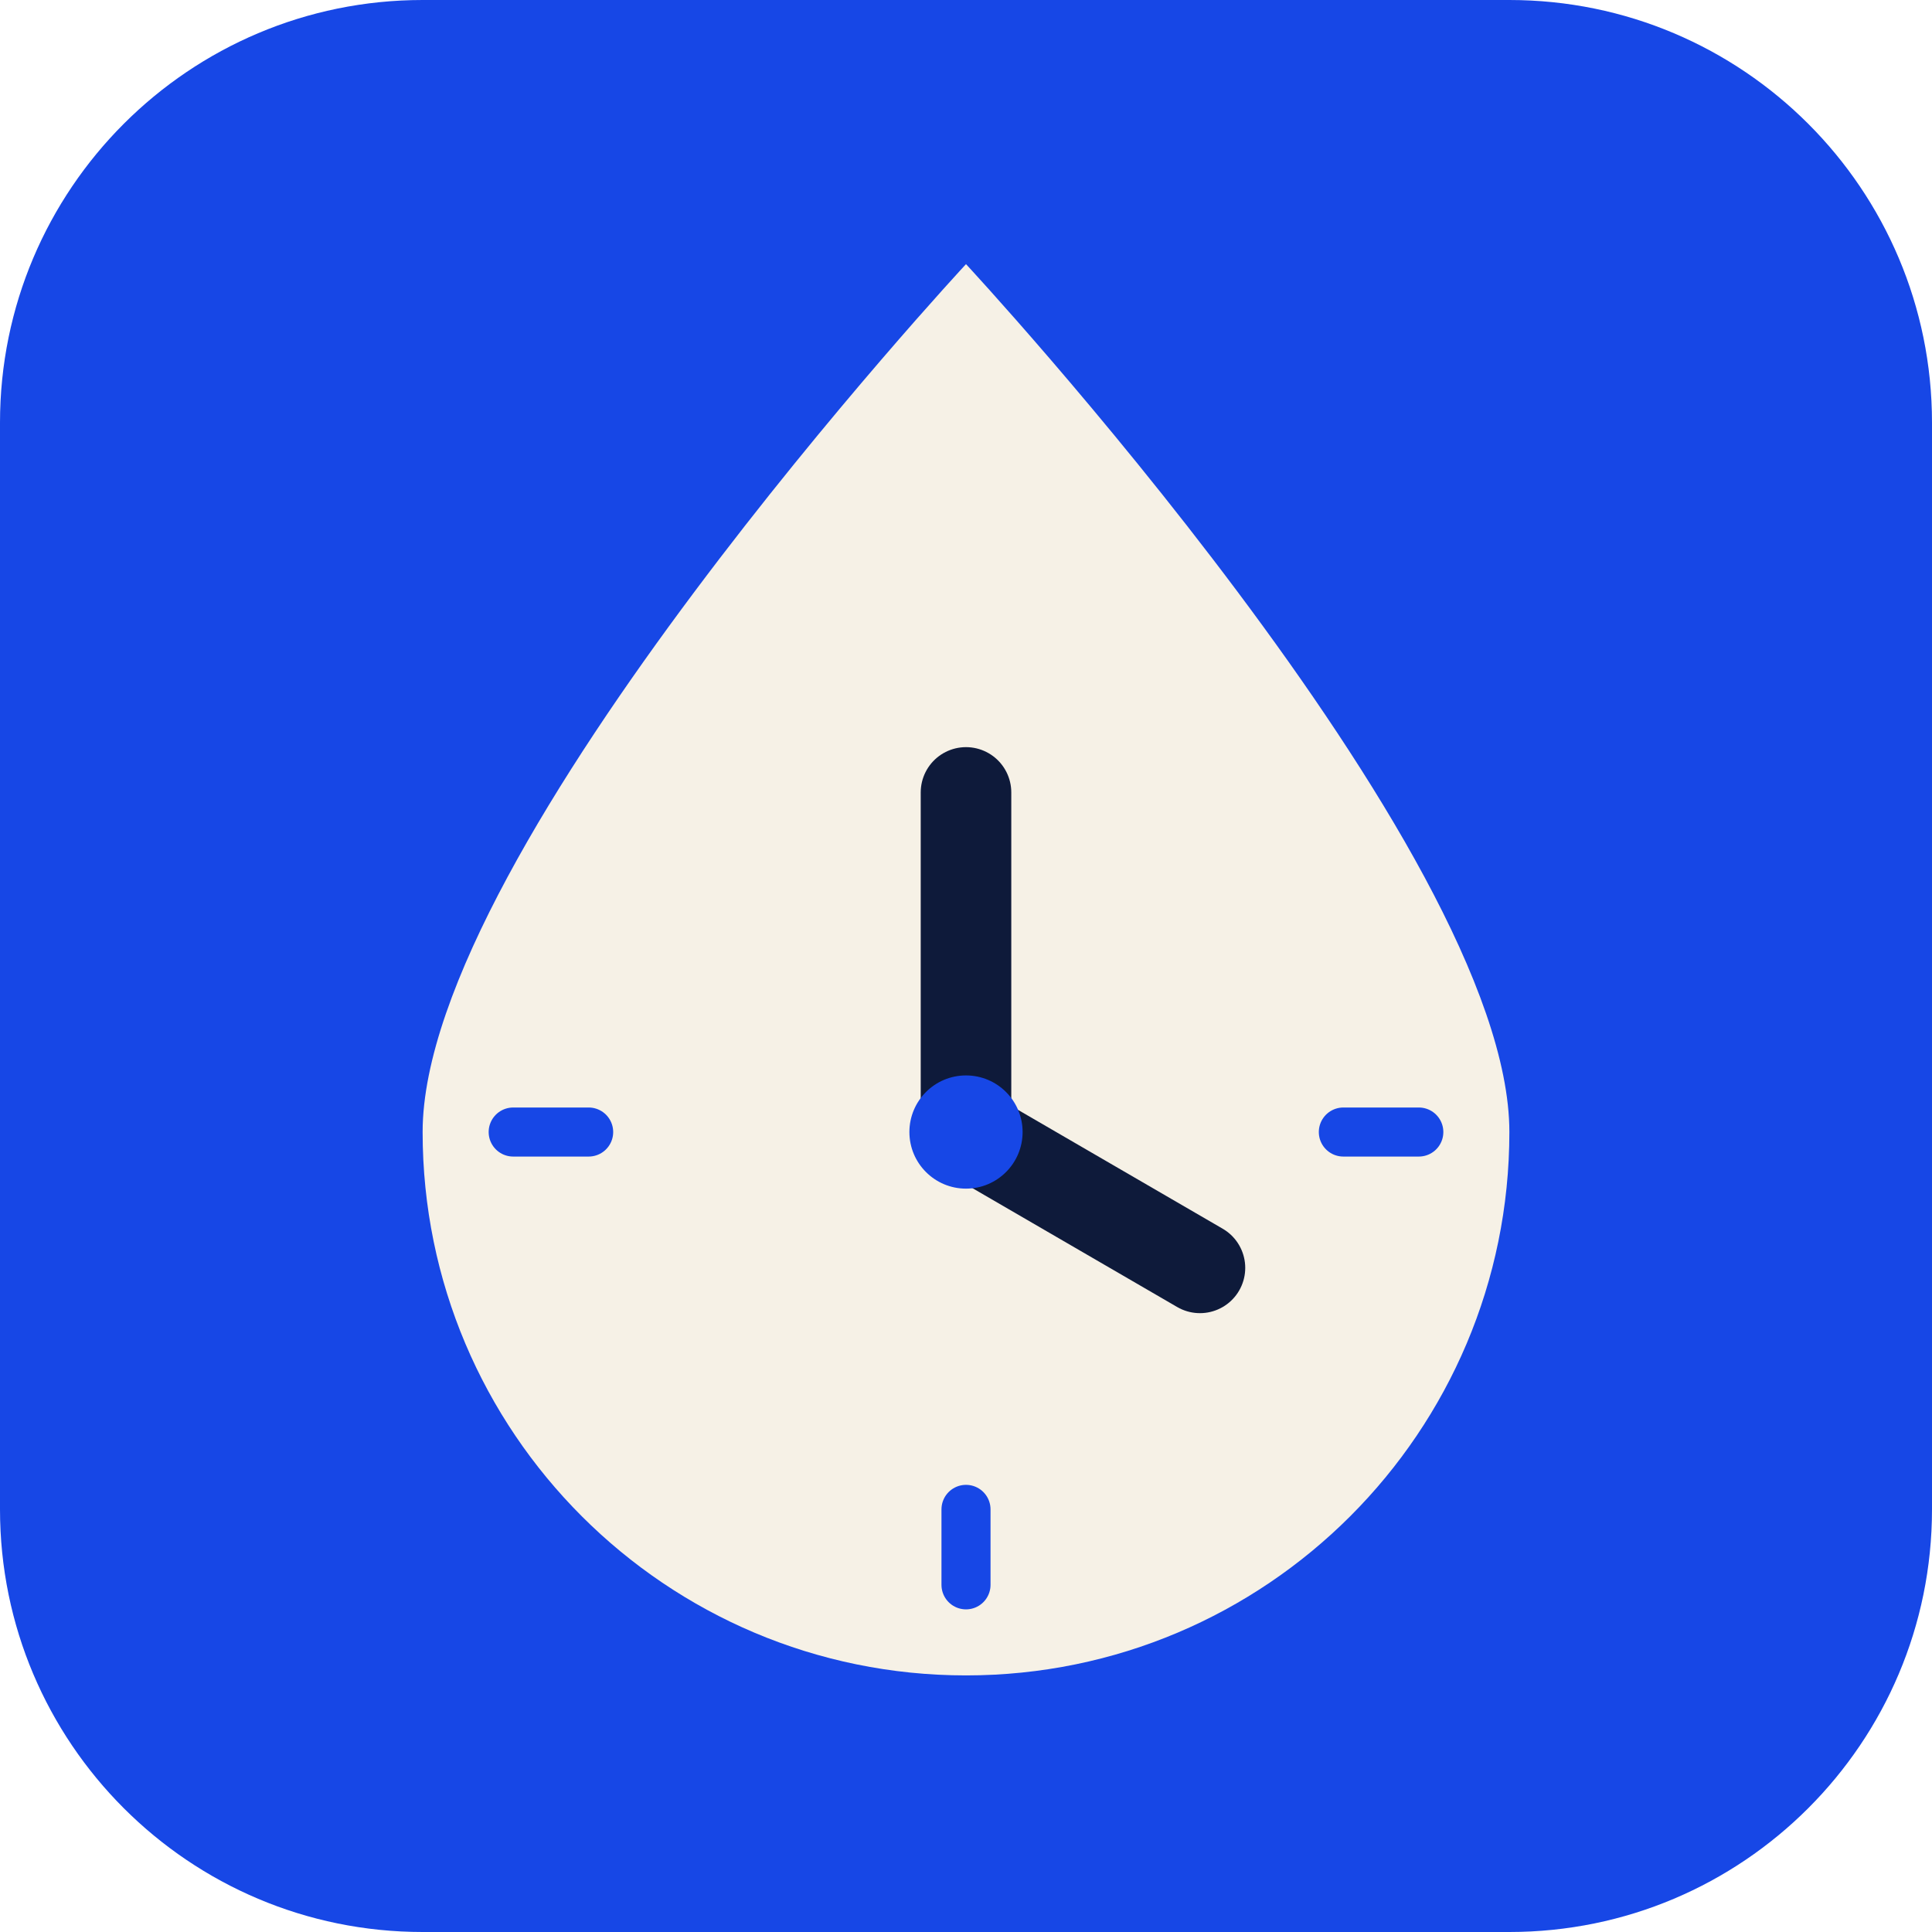
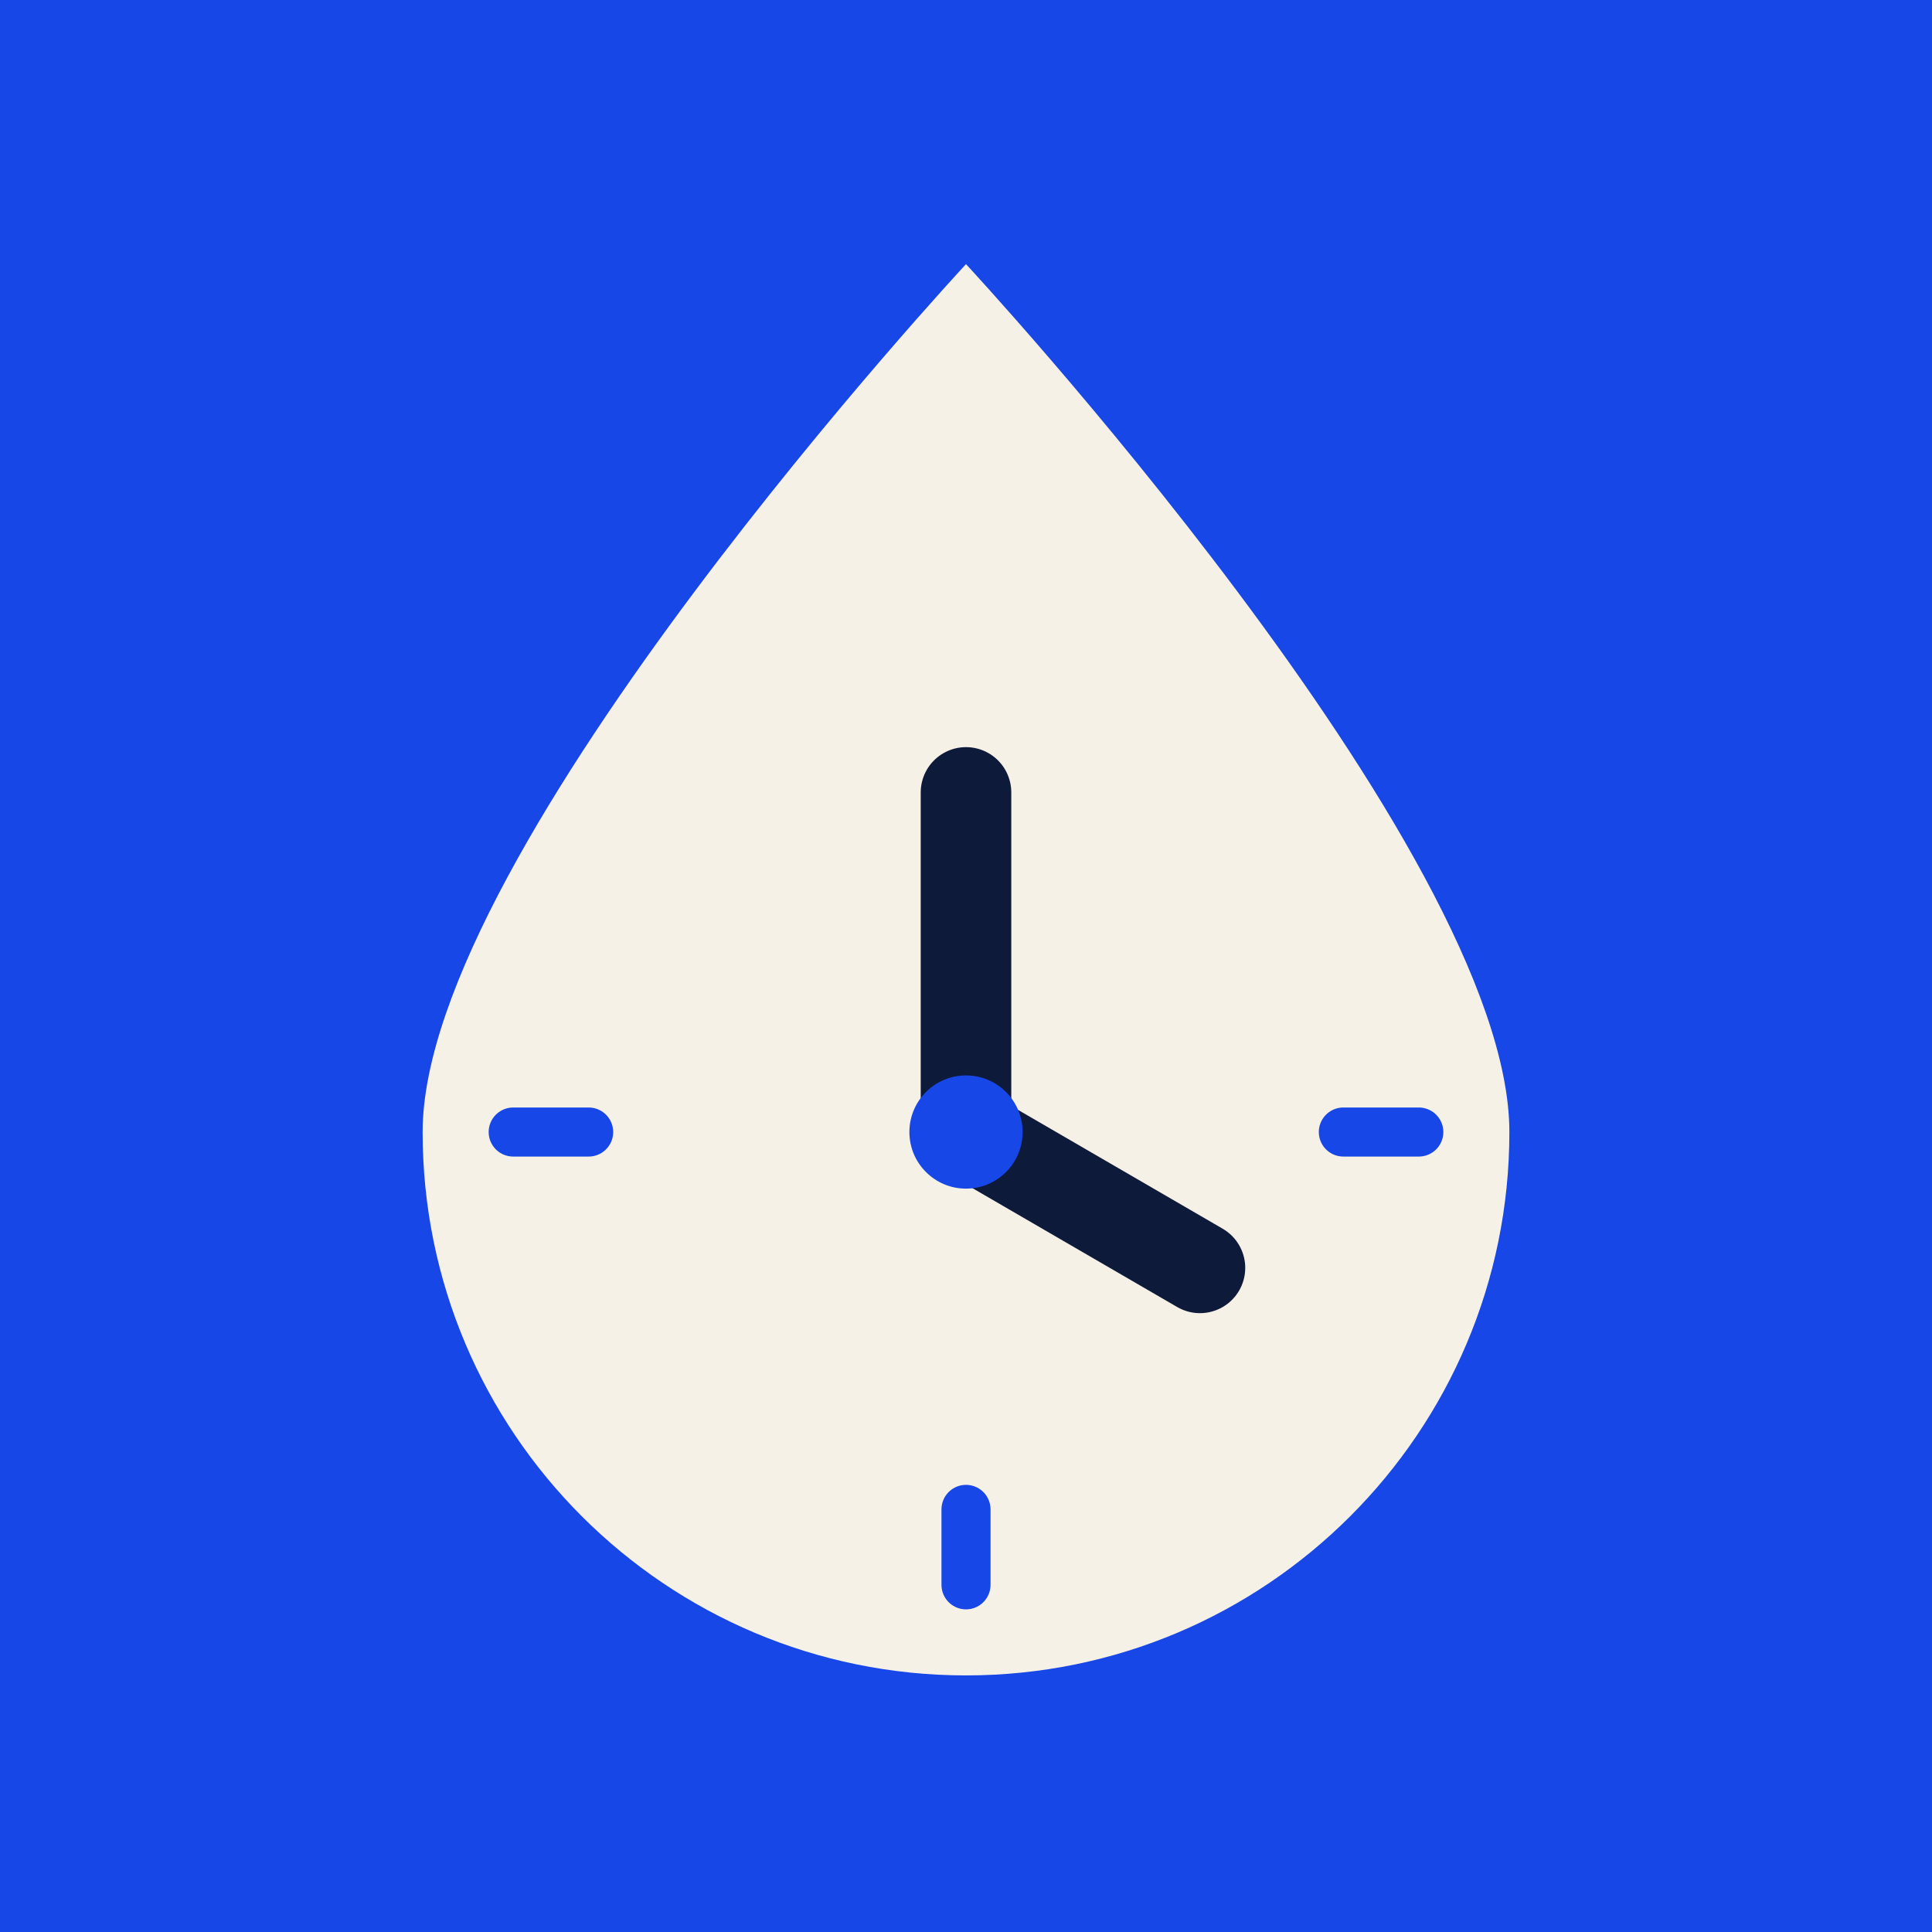
<svg xmlns="http://www.w3.org/2000/svg" viewBox="0 0 1024 1024" width="1024" height="1024" role="img" aria-label="Clepsydra">
-   <rect width="1024" height="1024" rx="224" fill="#1747E6" />
+   <rect width="1024" height="1024" fill="#1747E6" />
  <path id="drop" fill="#F6F1E6" d="M512 140 C512 140 800 450 800 600 A288 288 0 0 1 224 600 C224 450 512 140 512 140 Z" />
  <path stroke="#1747E6" stroke-width="26" stroke-linecap="round" d="M712.0 600.0 L752.0 600.0" />
  <path stroke="#1747E6" stroke-width="26" stroke-linecap="round" d="M512.0 800.0 L512.0 840.0" />
  <path stroke="#1747E6" stroke-width="26" stroke-linecap="round" d="M312.0 600.0 L272.0 600.0" />
  <path id="hands" fill="none" stroke="#0E1A3A" stroke-width="48" stroke-linecap="round" stroke-linejoin="round" d="M512 420 L512 600 L636 672" />
  <circle id="pivot" cx="512" cy="600" r="30" fill="#1747E6" />
</svg>
